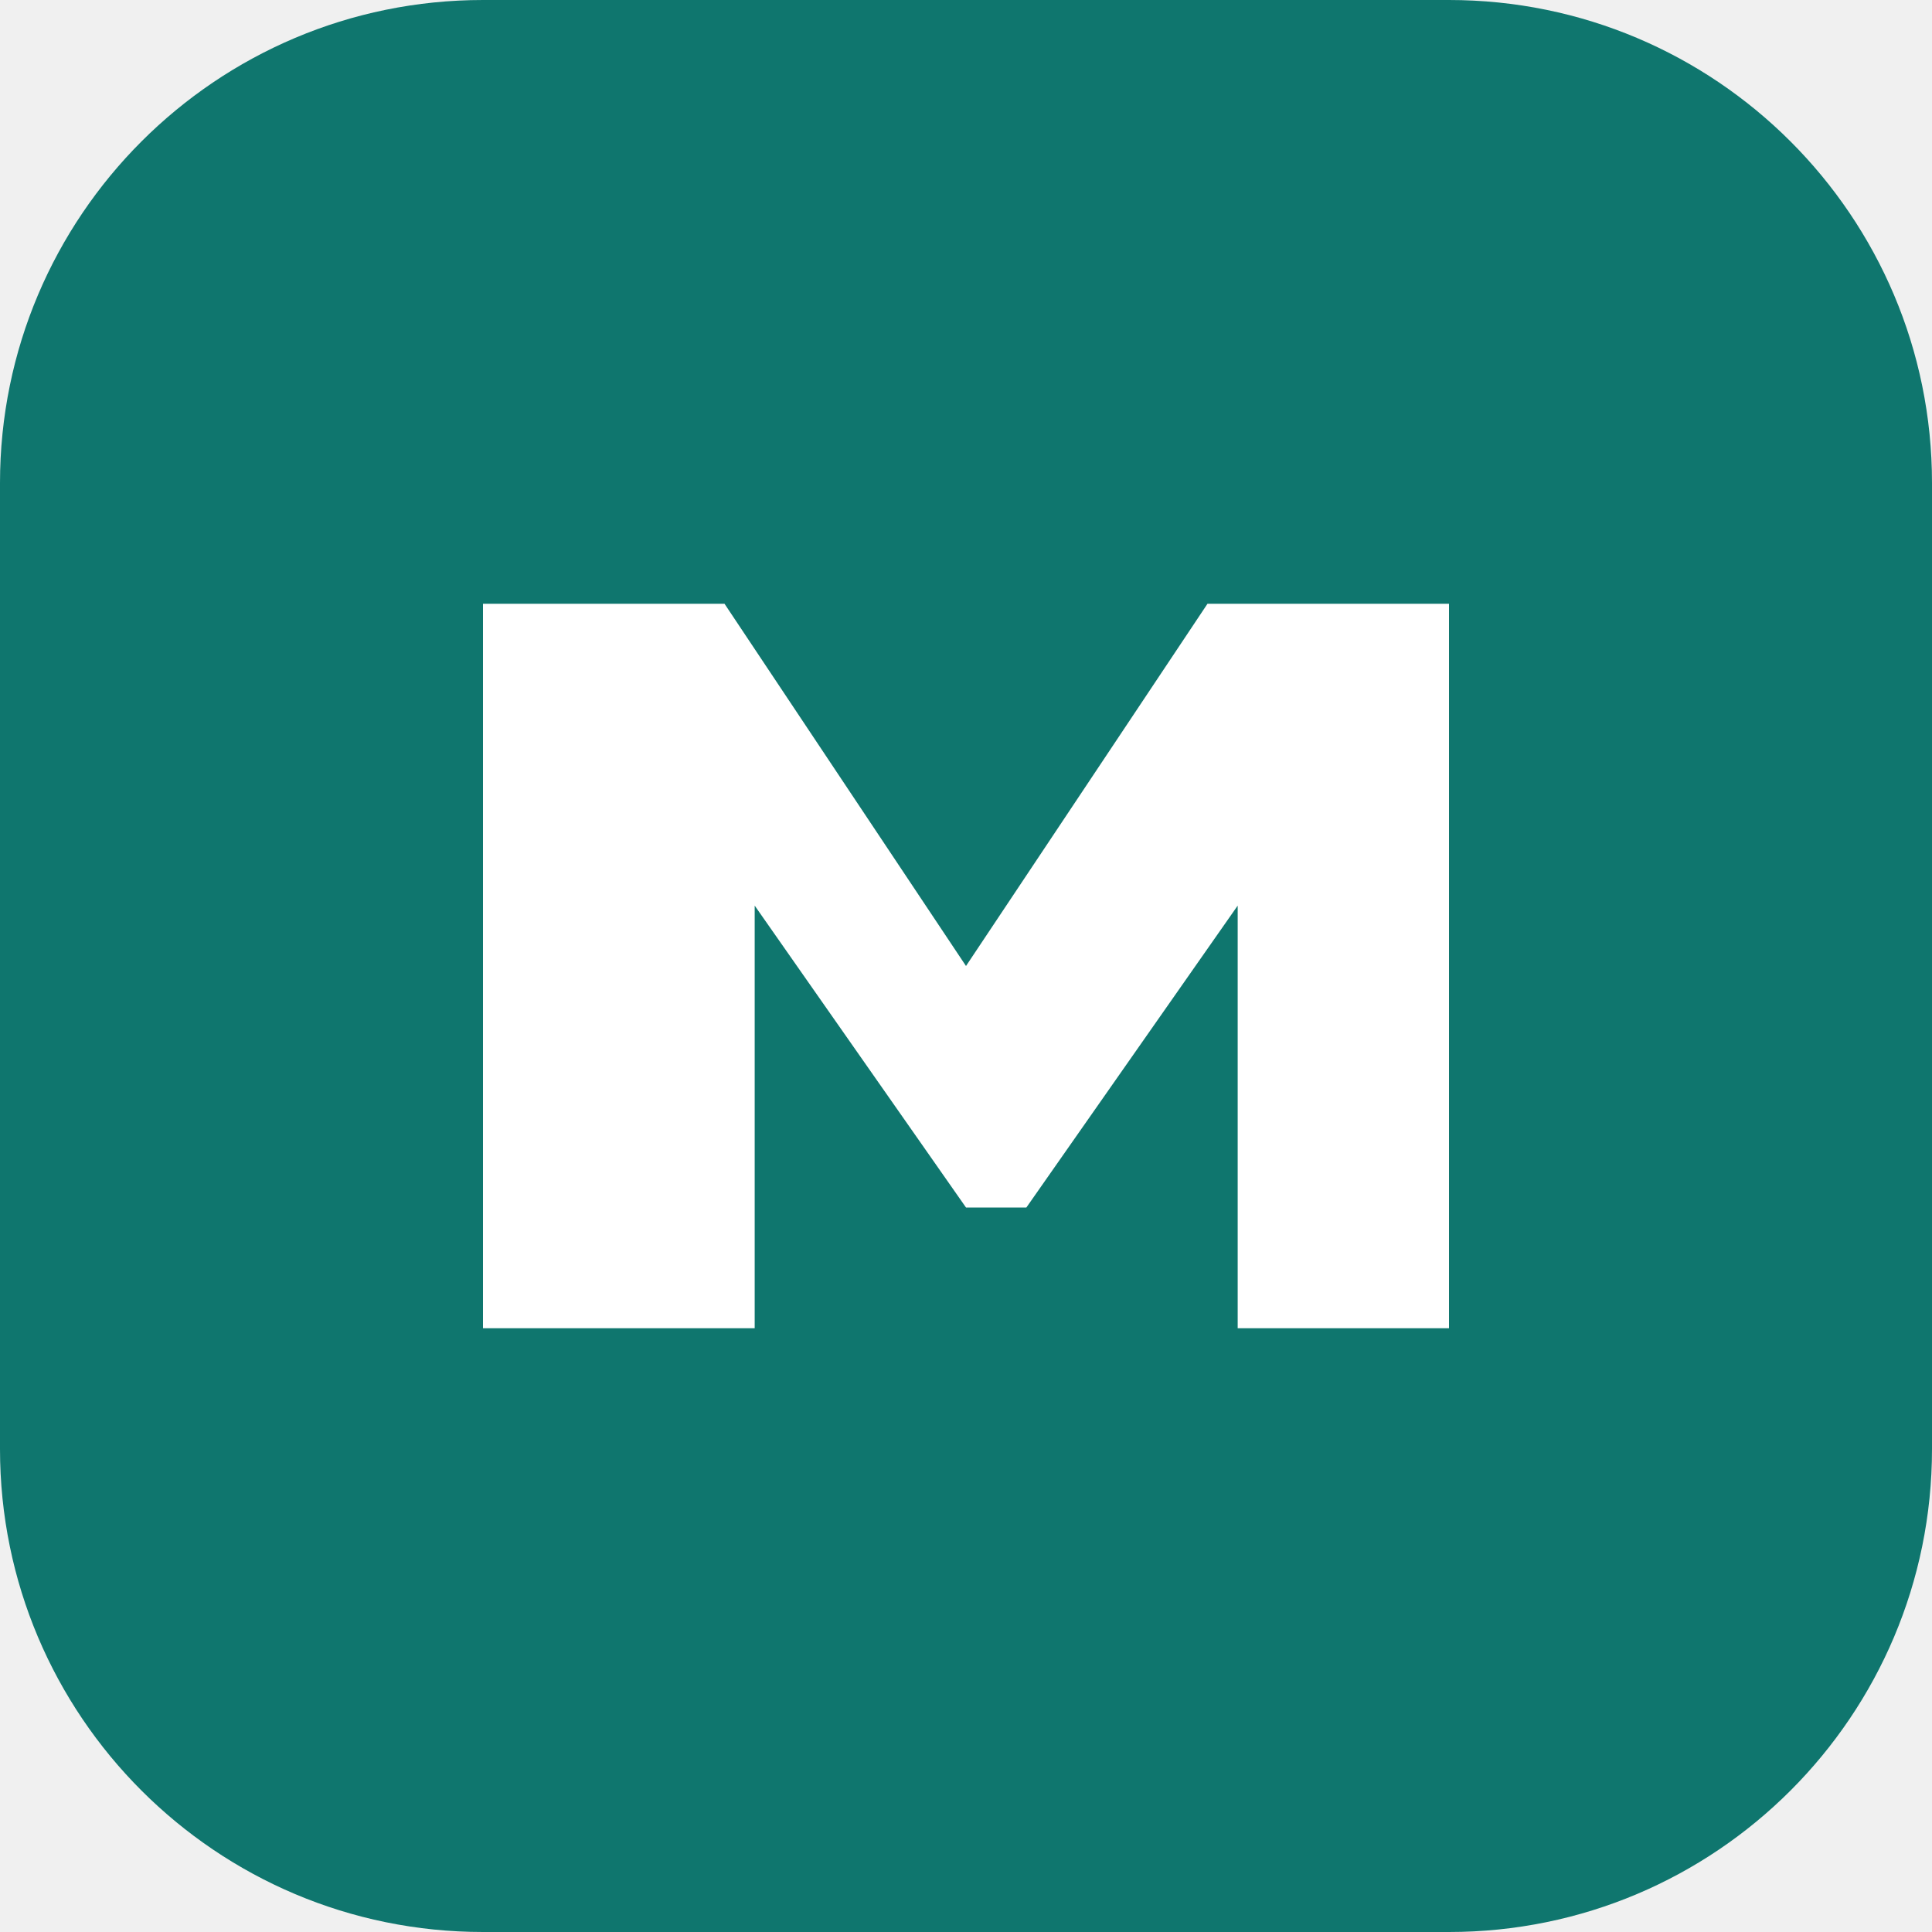
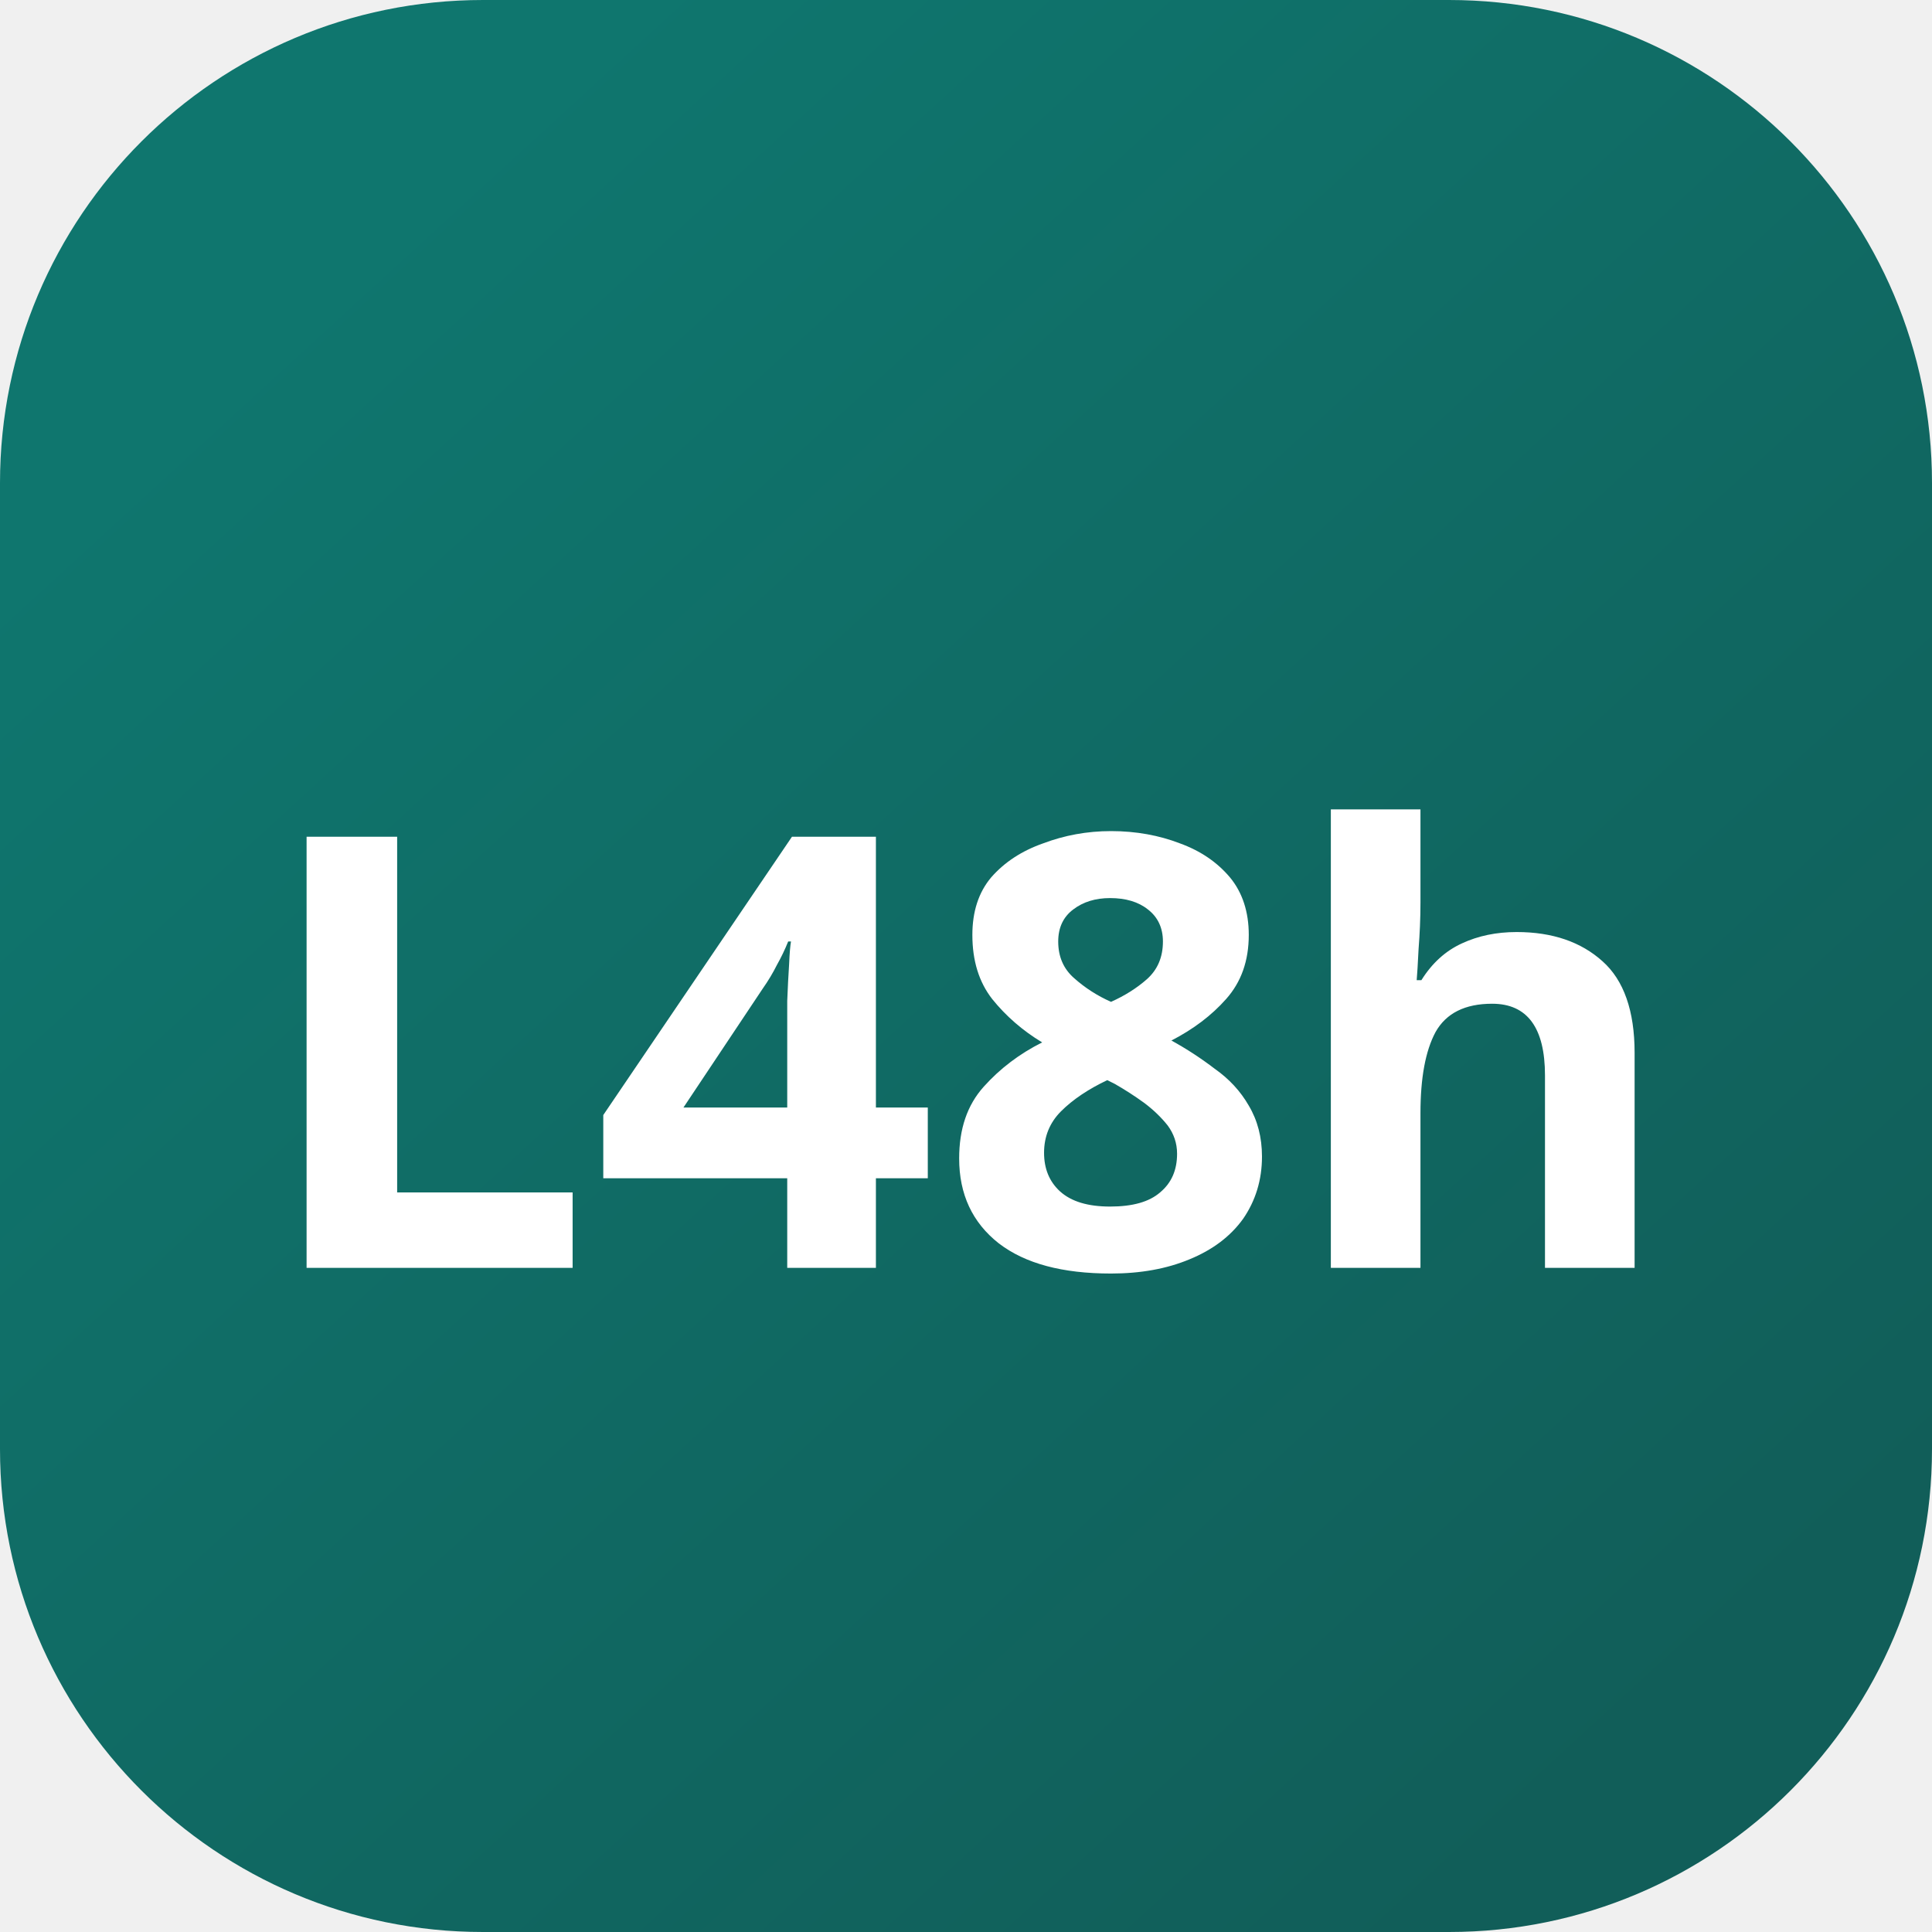
<svg xmlns="http://www.w3.org/2000/svg" viewBox="0 0 32 32" fill="none">
-   <rect width="32" height="32" rx="8" fill="#0f766e" />
-   <path d="M8 22V10h4l4 6 4-6h4v12h-3.5v-7l-3.5 5h-1l-3.5-5v7H8z" fill="white" />
+   <rect width="32" height="32" rx="8" fill="url(#g)" />
+   <defs>
+     <linearGradient id="g" x1="6" y1="4" x2="28" y2="28" gradientUnits="userSpaceOnUse">
+       <stop stop-color="#0f766e" />
+       <stop offset="1" stop-color="#115e59" />
+     </linearGradient>
+   </defs>
+   <text x="16" y="21" fill="white" font-family="system-ui,Segoe UI,sans-serif" font-size="10" font-weight="700" text-anchor="middle">L48h</text>
</svg>
